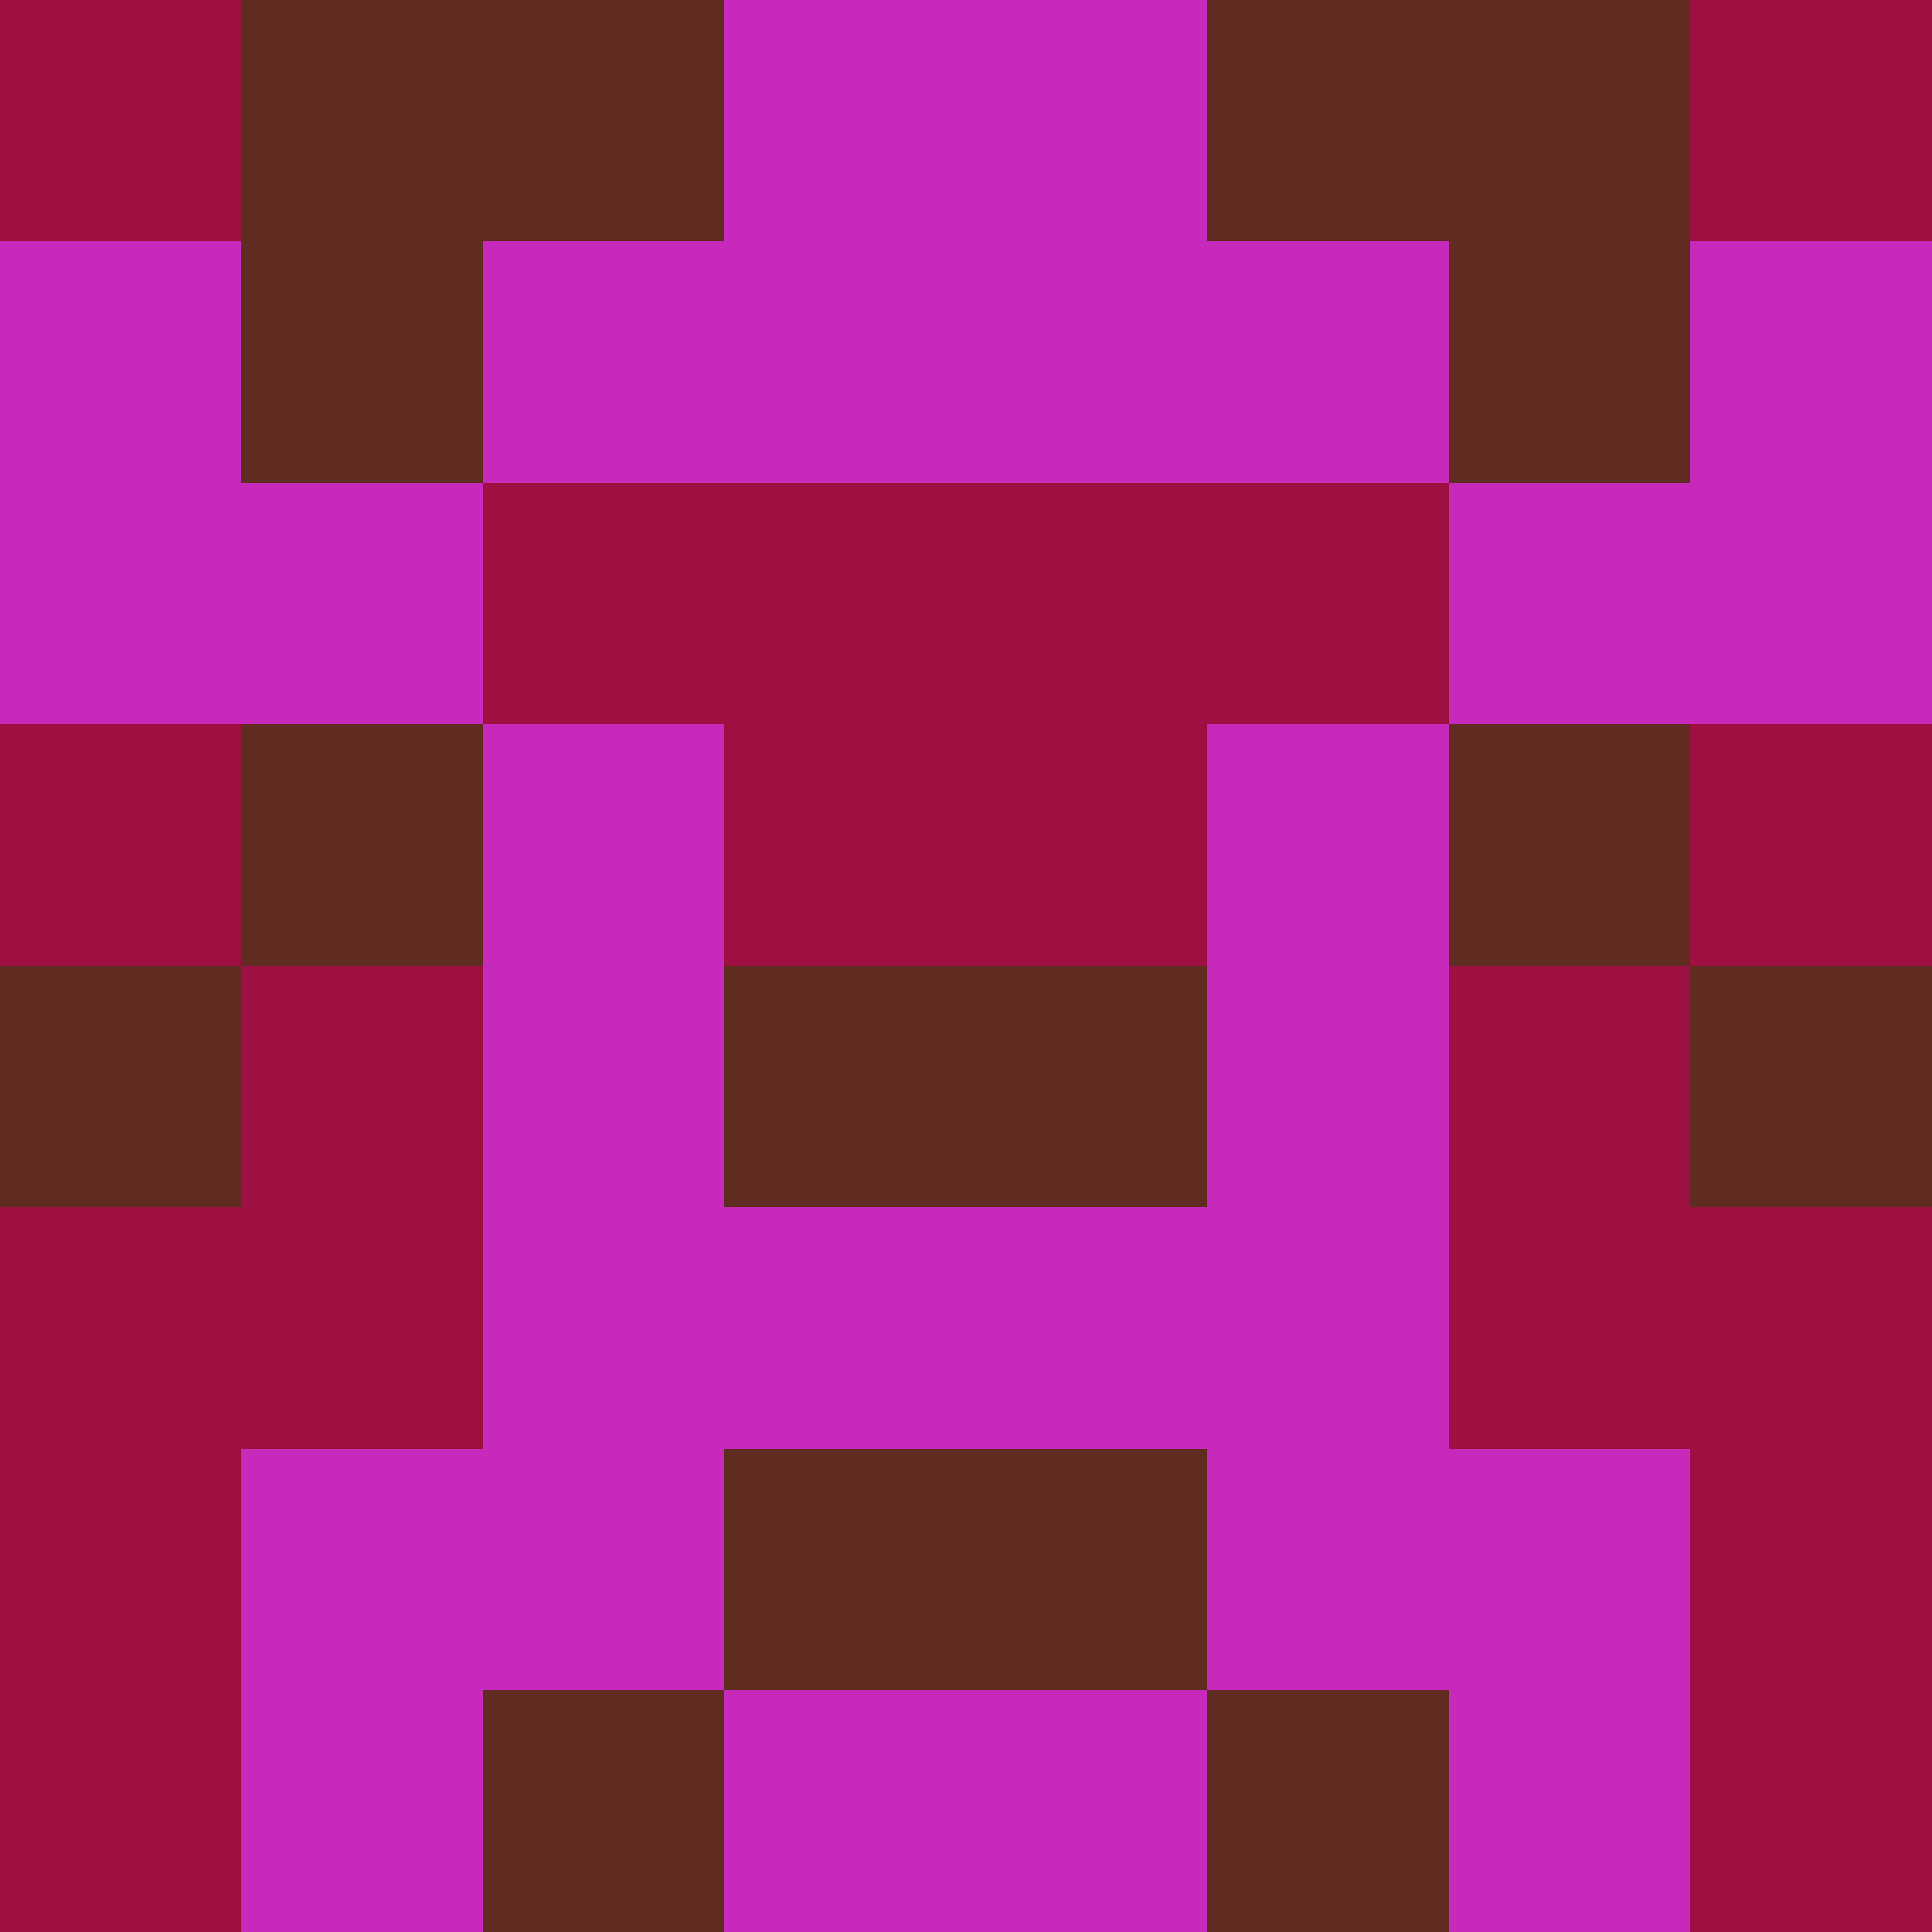
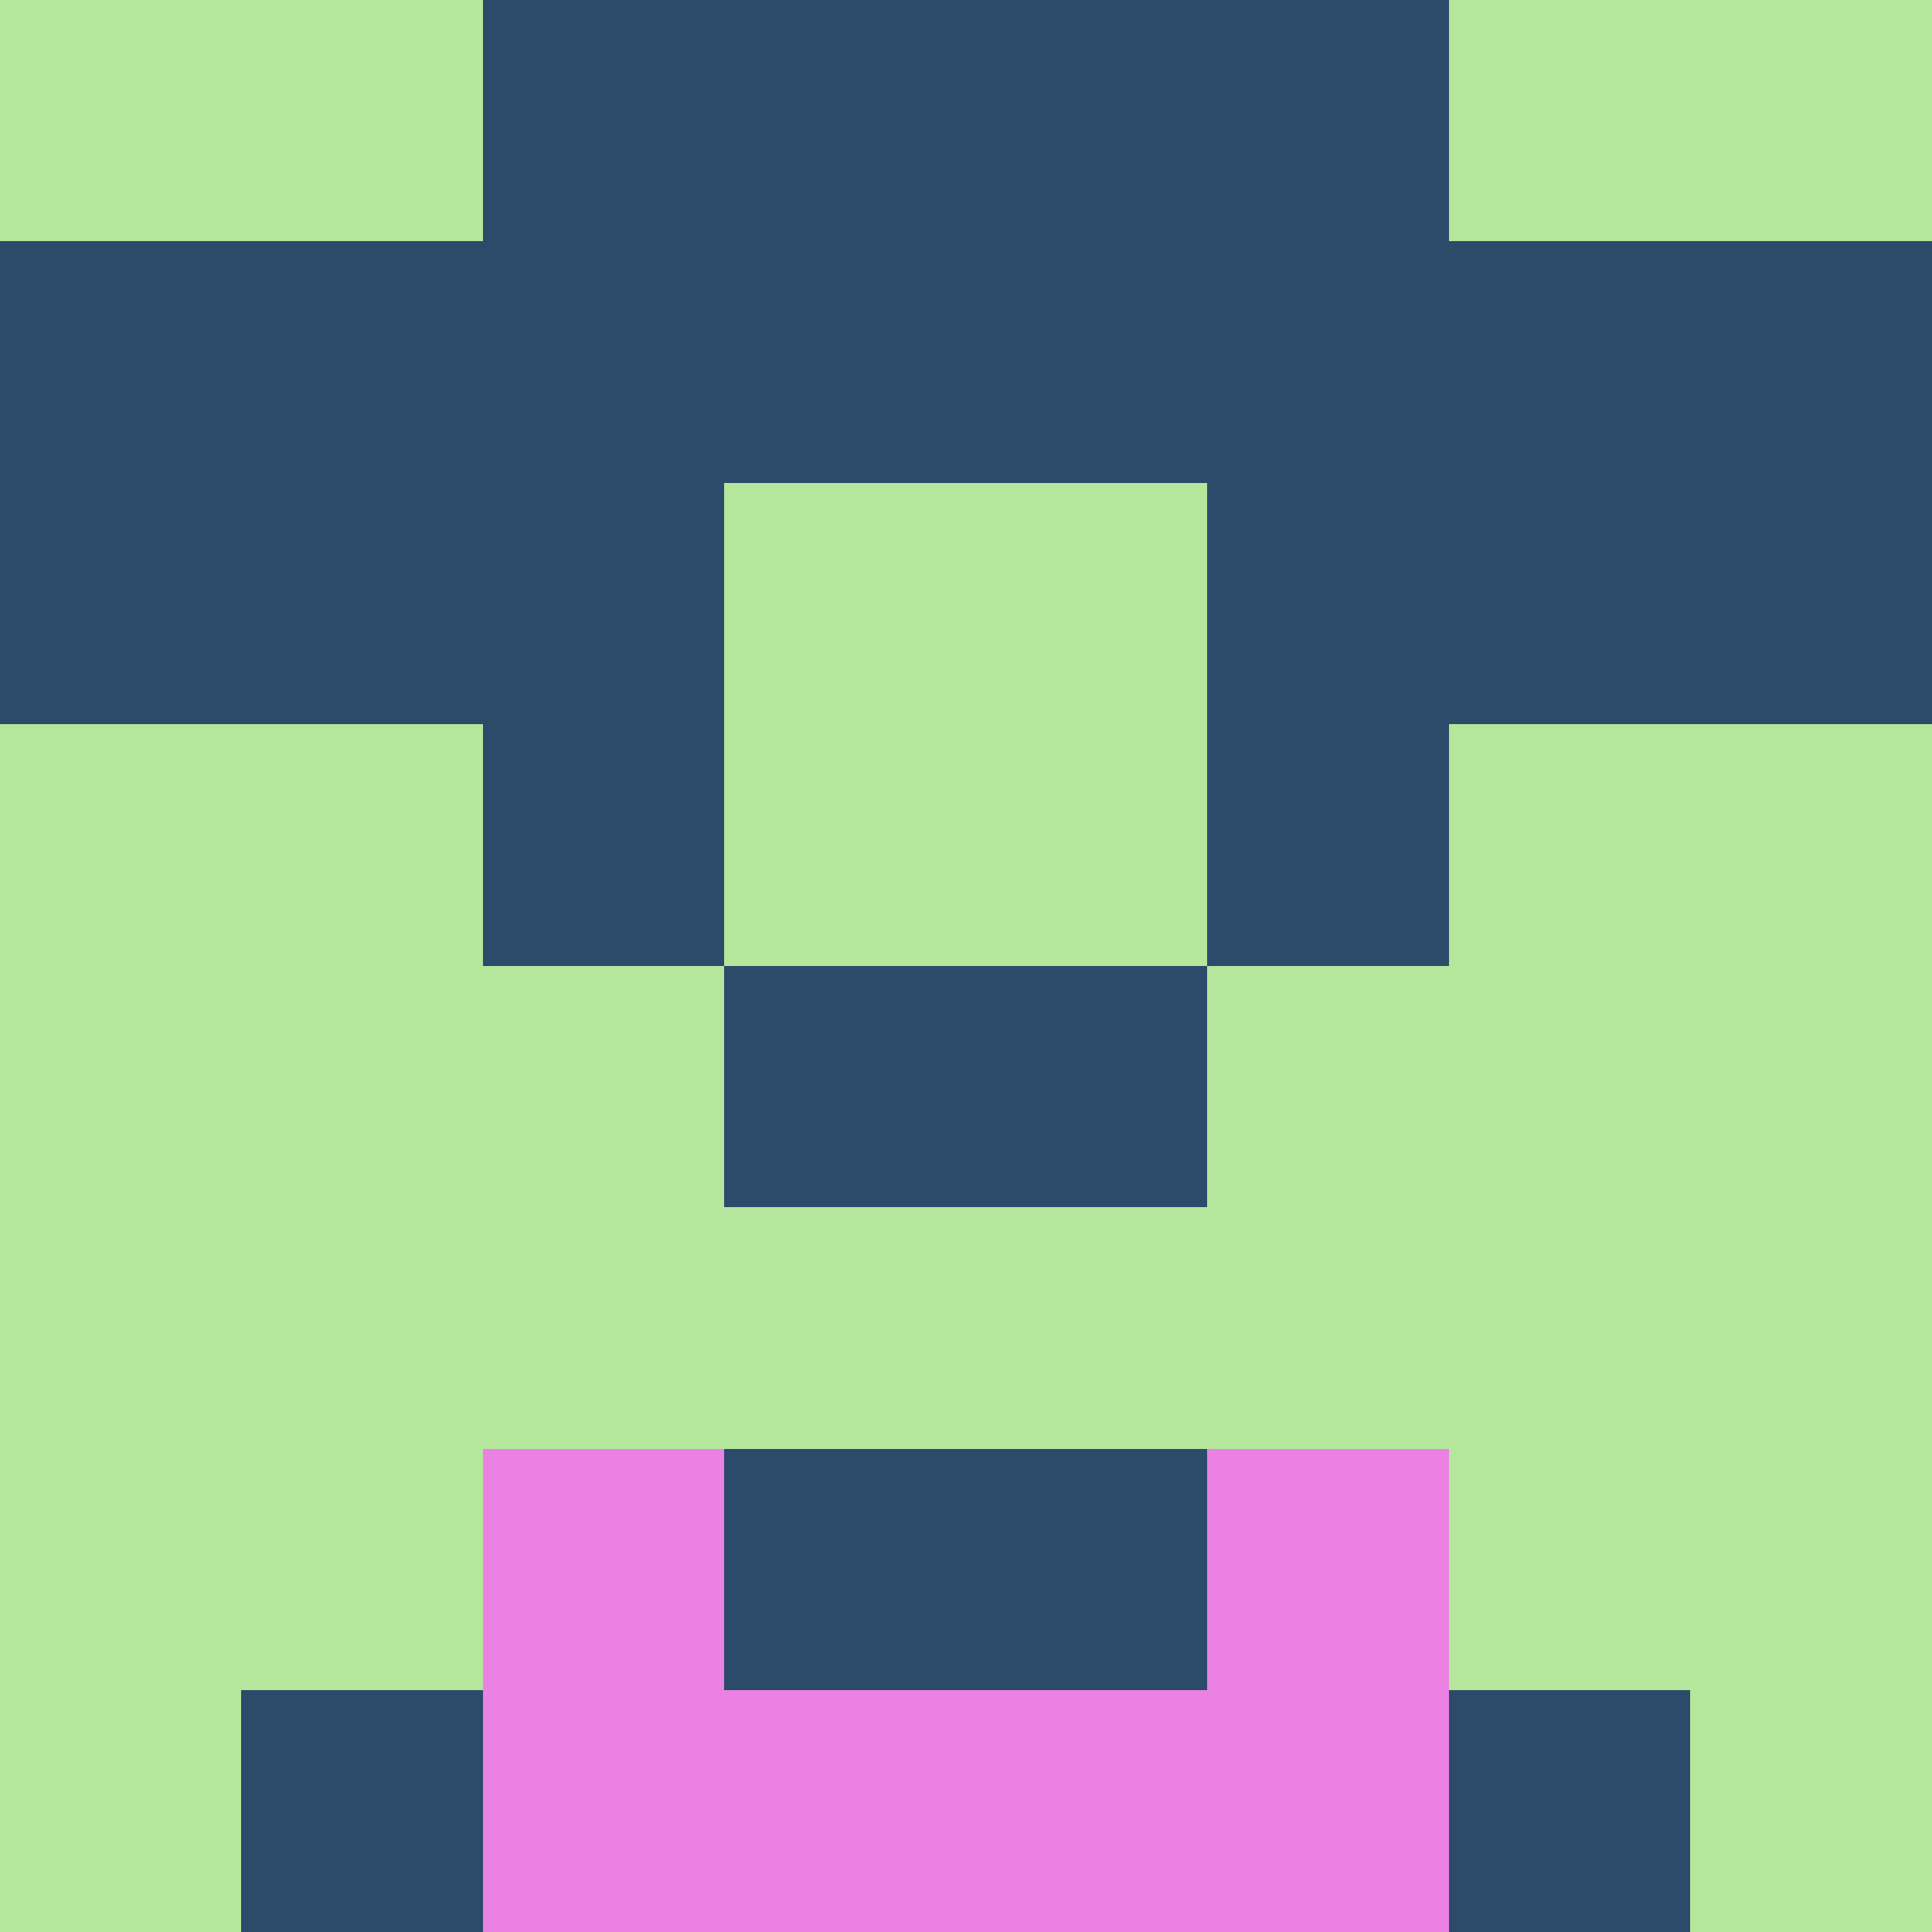
<svg xmlns="http://www.w3.org/2000/svg" viewBox="0 0 8 8" width="64" height="64">
  <g transform="translate(0 0) scale(1)" shape-rendering="crispEdges">
-     <path fill="#9d1041" d="M0 0h8v8H0z" />
-     <path fill="#c729ba" d="M3 0h1v1h-1zM4 0h1v1h-1zM0 1h1v1h-1zM2 1h1v1h-1zM3 1h1v1h-1zM4 1h1v1h-1zM5 1h1v1h-1zM7 1h1v1h-1zM0 2h1v1h-1zM1 2h1v1h-1zM6 2h1v1h-1zM7 2h1v1h-1zM2 3h1v1h-1zM5 3h1v1h-1zM2 4h1v1h-1zM5 4h1v1h-1zM2 5h1v1h-1zM3 5h1v1h-1zM4 5h1v1h-1zM5 5h1v1h-1zM1 6h1v1h-1zM2 6h1v1h-1zM5 6h1v1h-1zM6 6h1v1h-1zM1 7h1v1h-1zM3 7h1v1h-1zM4 7h1v1h-1zM6 7h1v1h-1z" />
-     <path fill="#602c22" d="M1 0h1v1h-1zM2 0h1v1h-1zM5 0h1v1h-1zM6 0h1v1h-1zM1 1h1v1h-1zM6 1h1v1h-1zM1 3h1v1h-1zM6 3h1v1h-1zM0 4h1v1h-1zM3 4h1v1h-1zM4 4h1v1h-1zM7 4h1v1h-1zM3 6h1v1h-1zM4 6h1v1h-1zM2 7h1v1h-1zM5 7h1v1h-1z" />
+     <path fill="#b4e69c" d="M0 0h8v8H0z" />
+     <path fill="#2c4a6a" d="M2 0h1v1h-1zM3 0h1v1h-1zM4 0h1v1h-1zM5 0h1v1h-1zM0 1h1v1h-1zM1 1h1v1h-1zM2 1h1v1h-1zM3 1h1v1h-1zM4 1h1v1h-1zM5 1h1v1h-1zM6 1h1v1h-1zM7 1h1v1h-1zM0 2h1v1h-1zM1 2h1v1h-1zM2 2h1v1h-1zM5 2h1v1h-1zM6 2h1v1h-1zM7 2h1v1h-1zM2 3h1v1h-1zM5 3h1v1h-1zM3 4h1v1h-1zM4 4h1v1h-1zM3 6h1v1h-1zM4 6h1v1h-1zM1 7h1v1h-1zM6 7h1v1h-1z" />
+     <path fill="#ea81e3" d="M2 6h1v1h-1zM5 6h1v1h-1zM2 7h1v1h-1zM3 7h1v1h-1zM4 7h1v1h-1zM5 7h1v1h-1z" />
  </g>
</svg>
